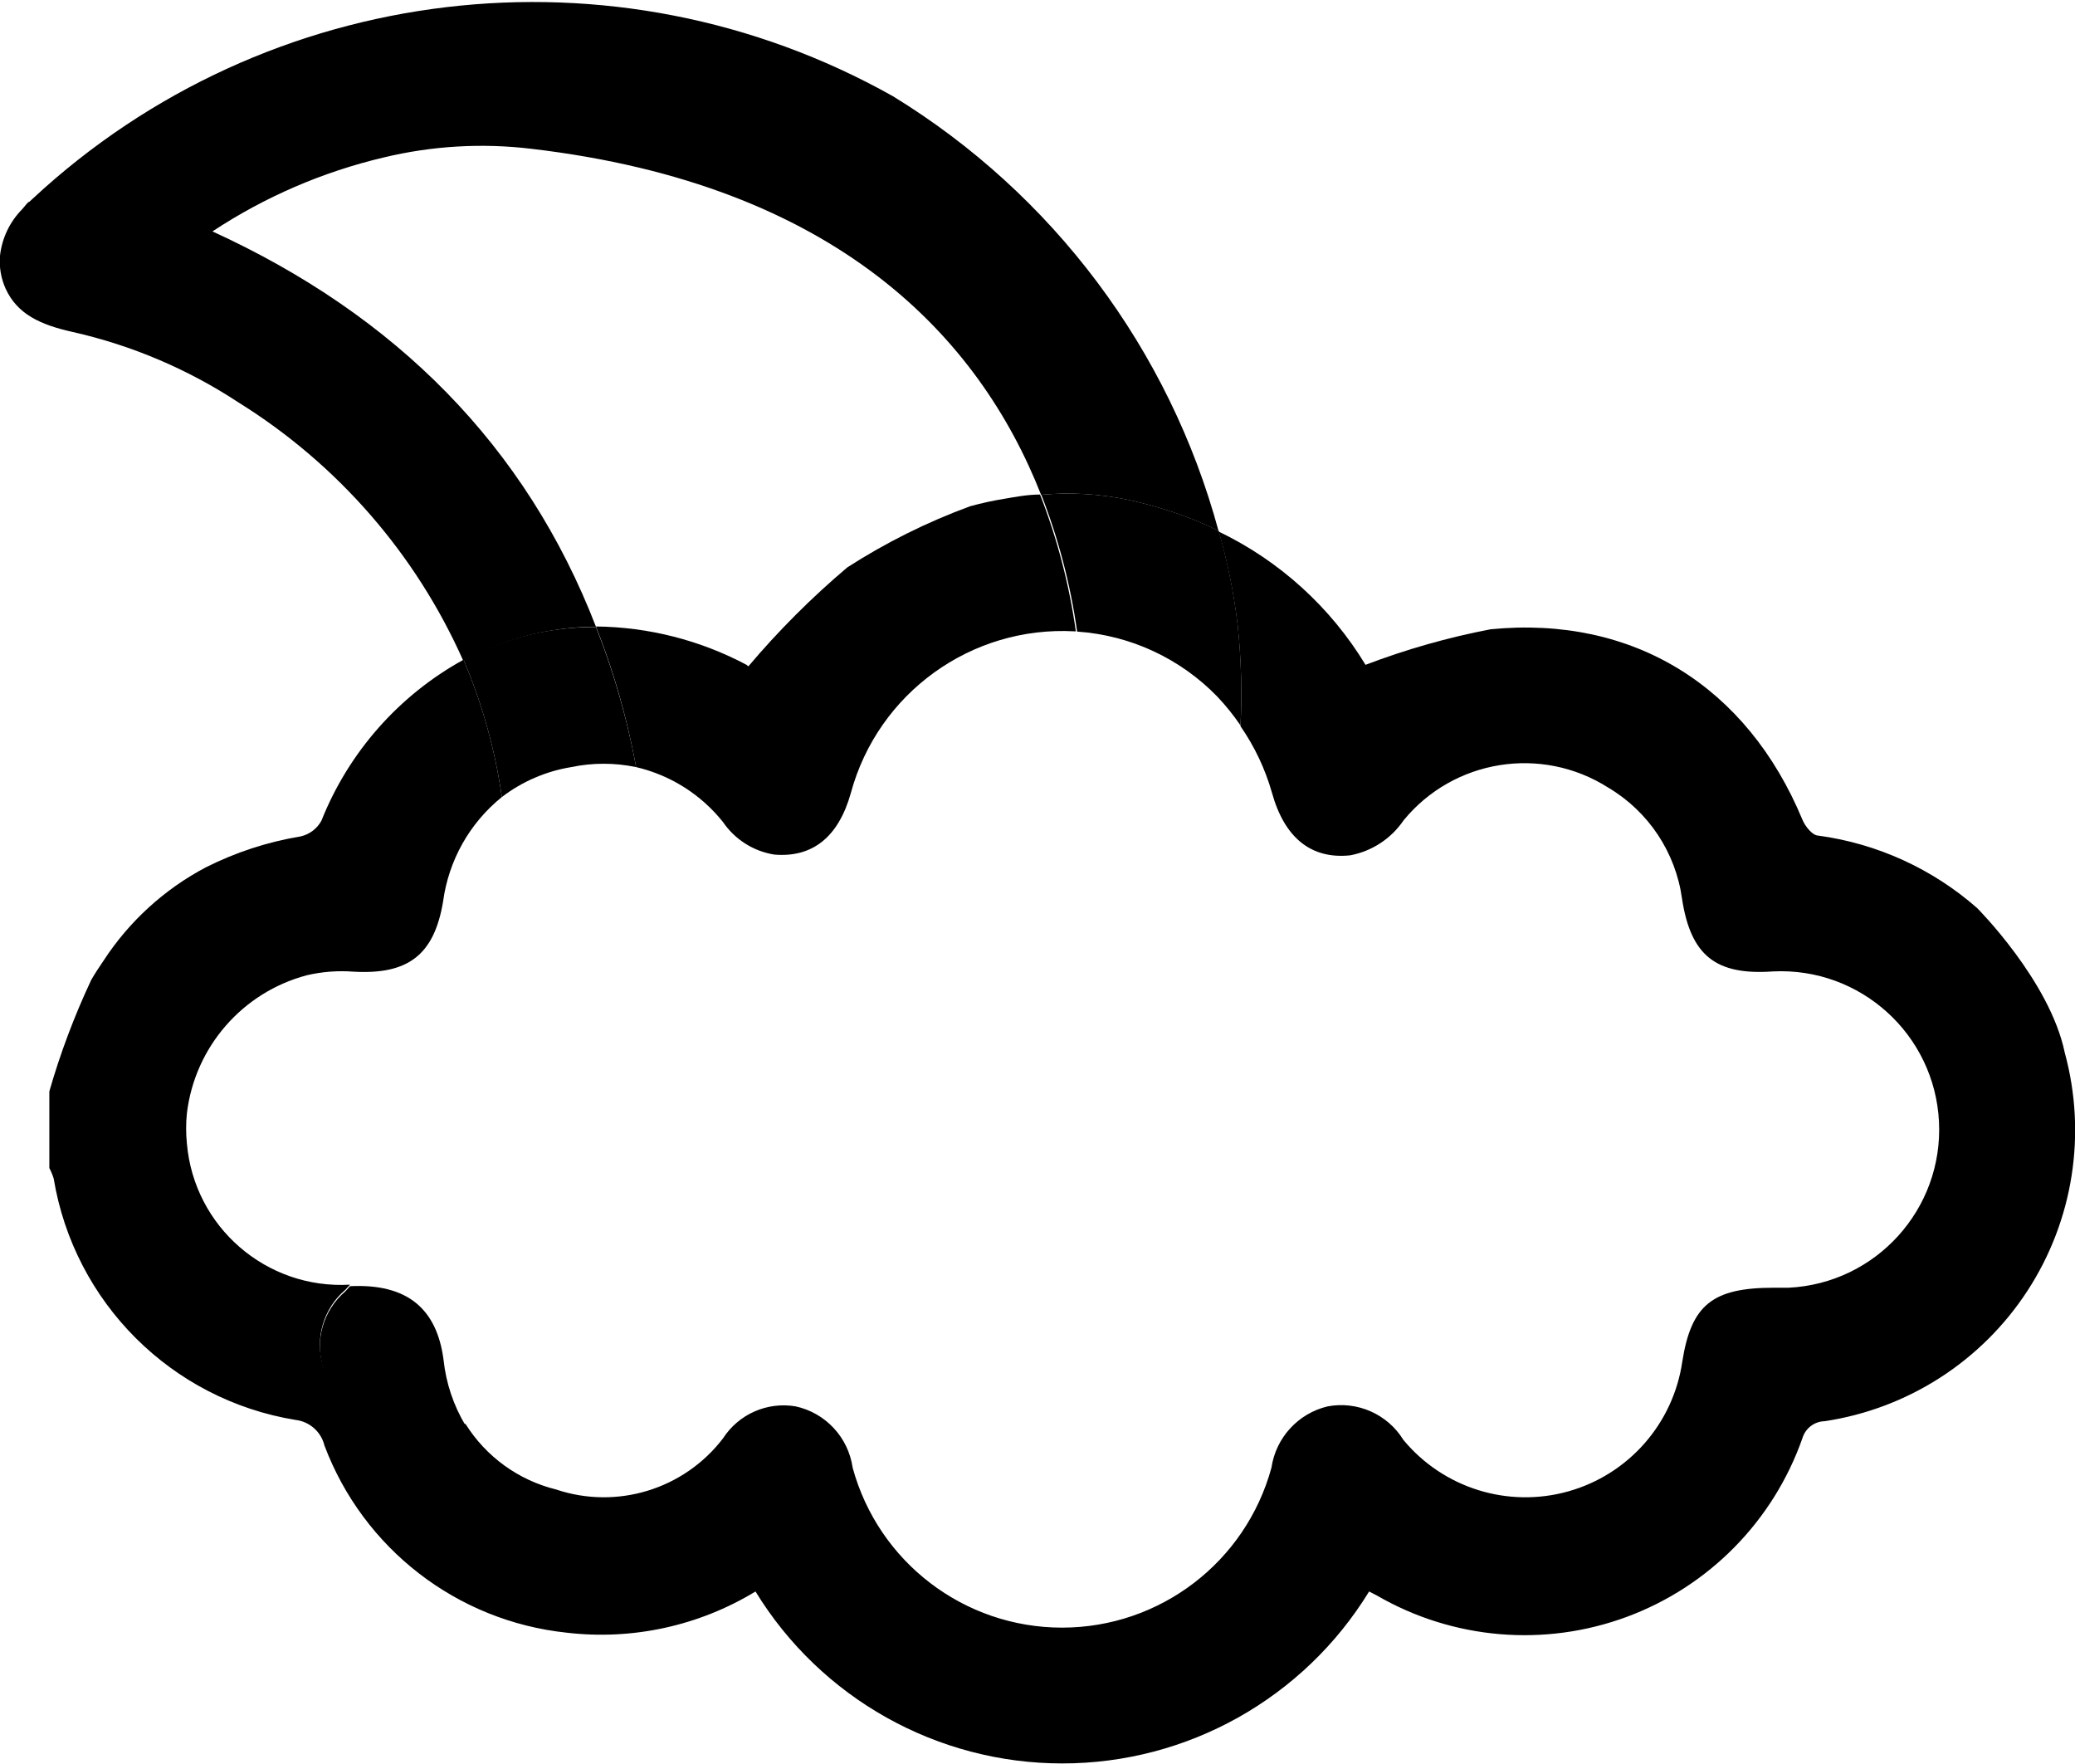
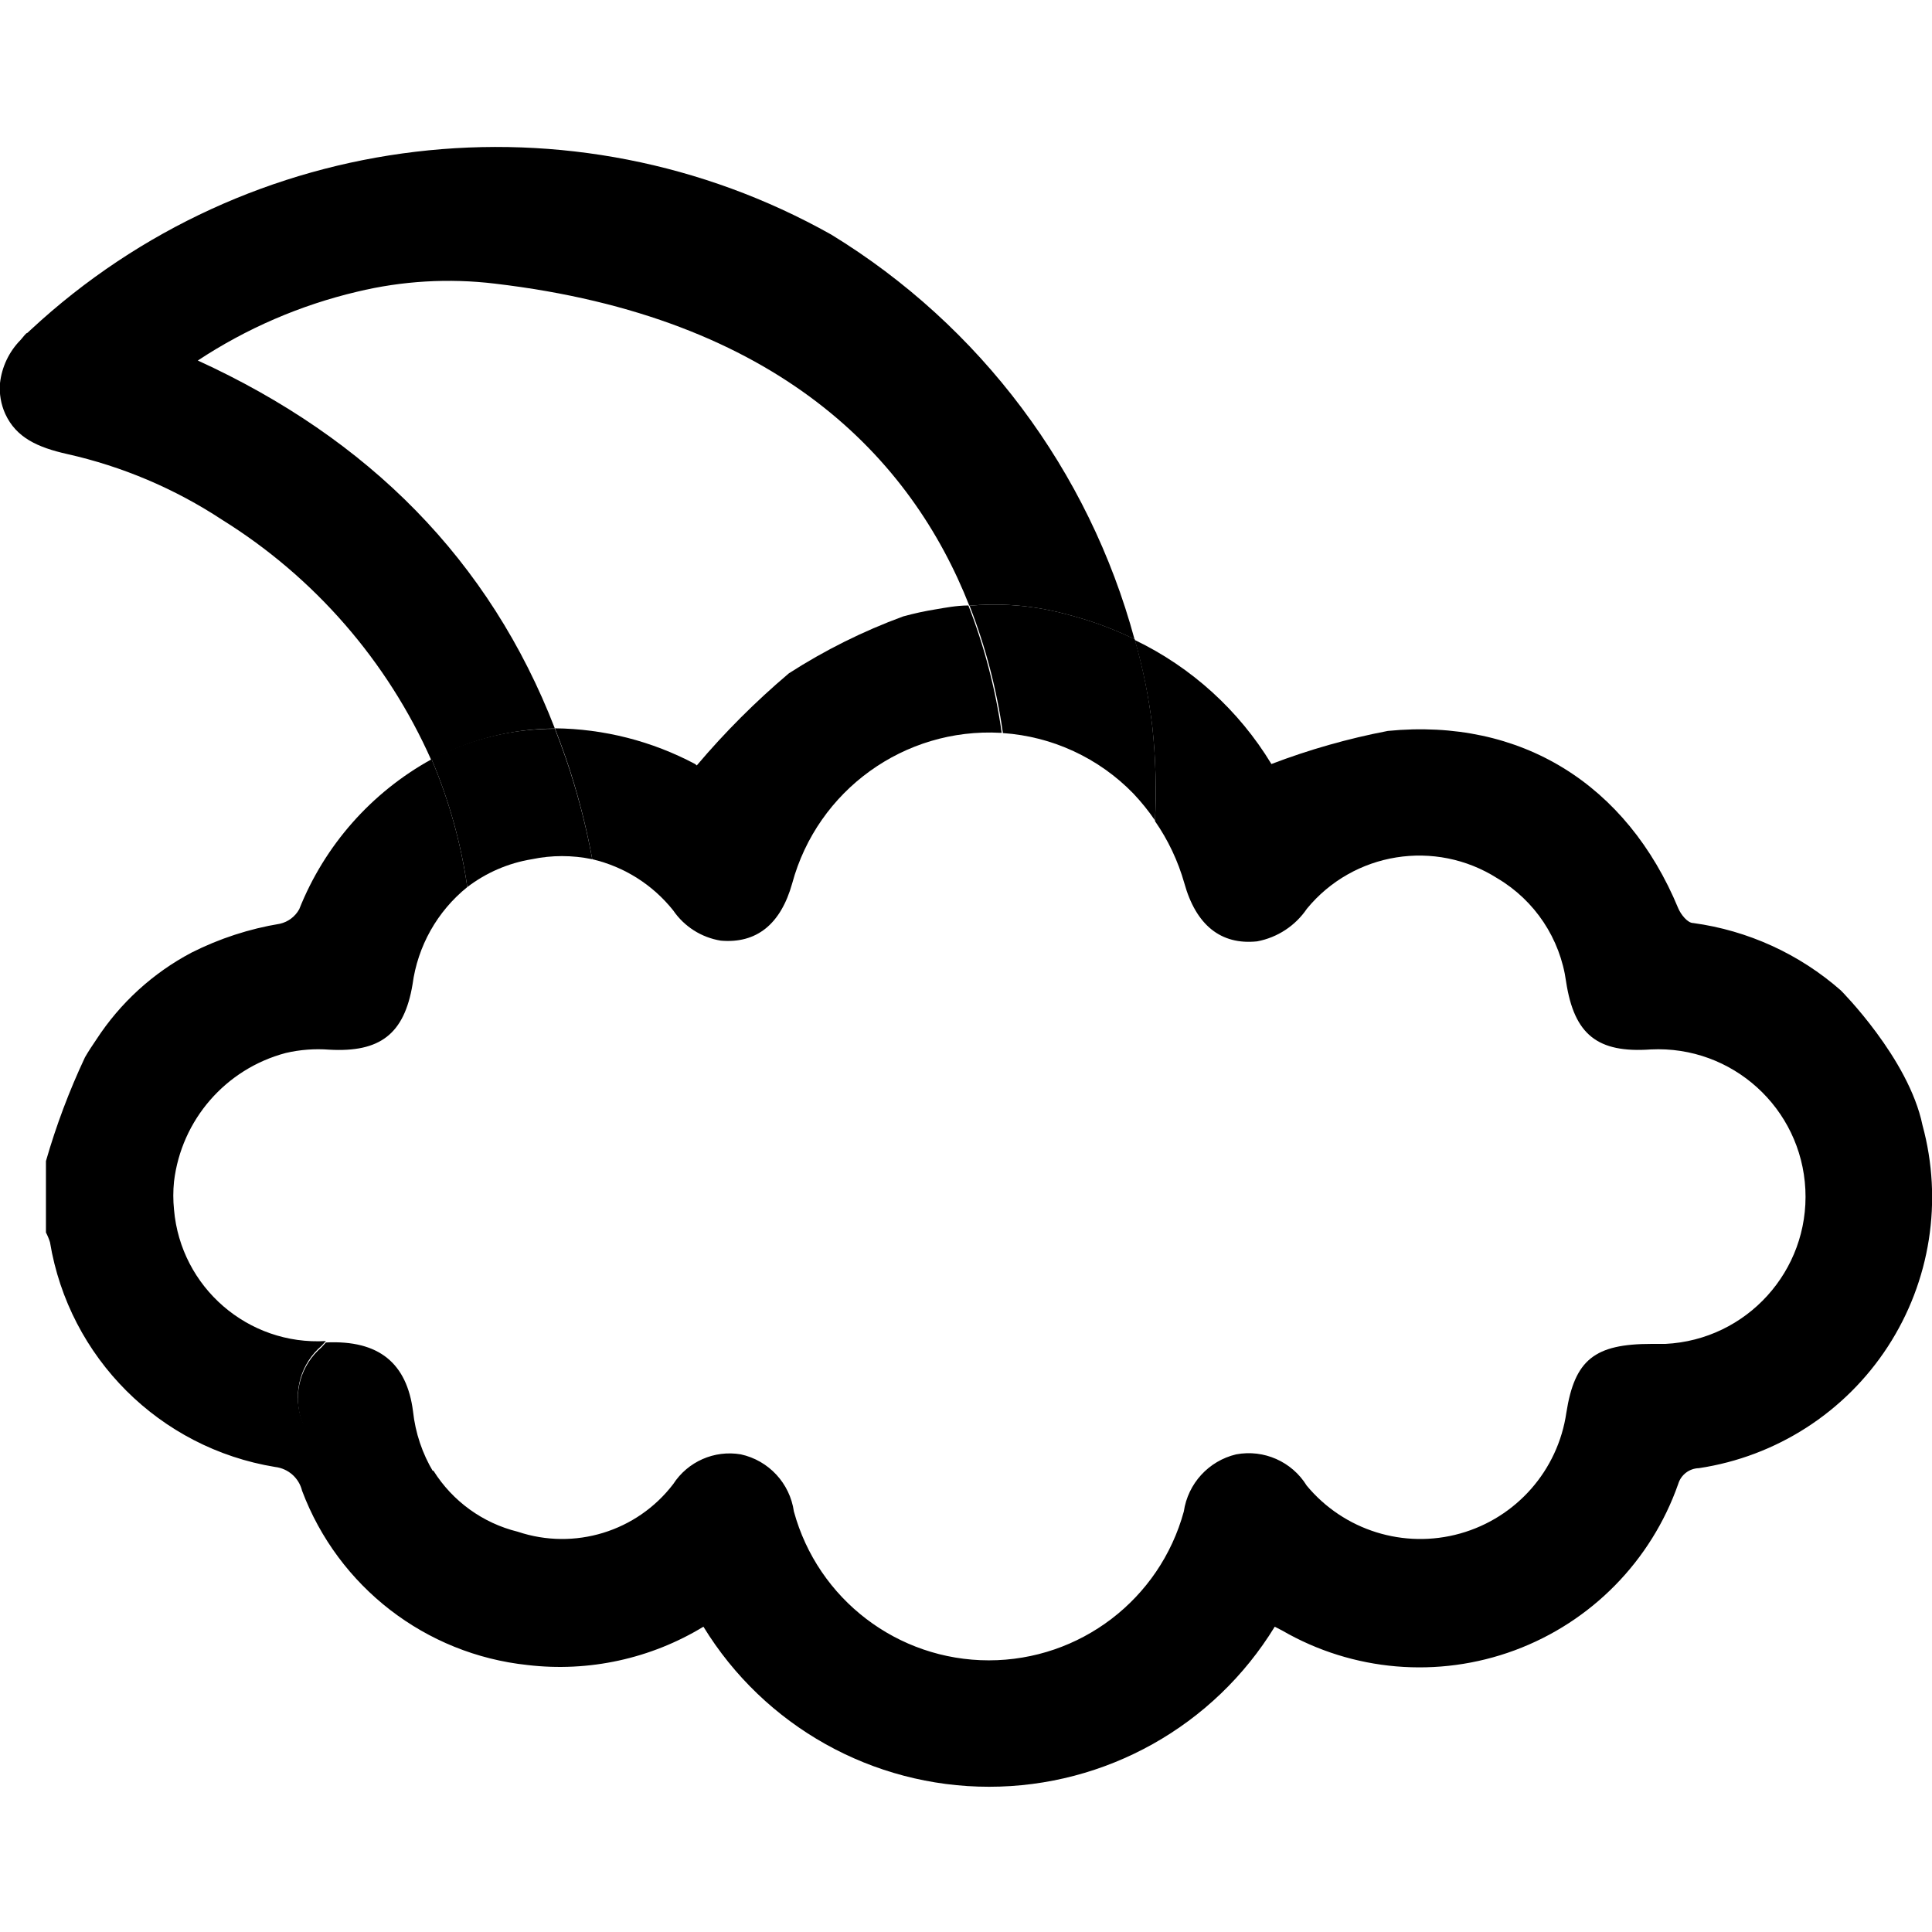
- <svg xmlns="http://www.w3.org/2000/svg" viewBox="0 0 81.16 68.97">
+ <svg xmlns="http://www.w3.org/2000/svg" width="60px" height="60px" viewBox="0 0 81.16 68.97">
  <defs>
    <style>.cls-1{fill:none;}</style>
  </defs>
  <g id="Layer_2" data-name="Layer 2">
    <g id="Layer_1-2" data-name="Layer 1">
      <path class="cls-1" d="M29.32,26.07a32.88,32.88,0,0,1,3.87-3.87A24.43,24.43,0,0,1,38,19.81a12.72,12.72,0,0,1,1.38-.3c.39-.06.86-.12,1.36-.16-2.43-6.18-8-12.13-19.93-13.53A16.35,16.35,0,0,0,15,6.16,20.83,20.83,0,0,0,8.26,9.05c7.22,3.28,12.31,8.38,15.05,15.46A12.84,12.84,0,0,1,29.2,26Z" />
      <path d="M23.31,24.51c-2.74-7.08-7.83-12.18-15-15.46A20.83,20.83,0,0,1,15,6.16a16.35,16.35,0,0,1,5.79-.34c11.92,1.4,17.5,7.35,19.93,13.53a11.5,11.5,0,0,1,3.37.19c.43.09.84.2,1.25.32a14.32,14.32,0,0,1,2.32.9,28.73,28.73,0,0,0-12.74-17,28.74,28.74,0,0,0-33.63,4l-.14.13c-.06,0-.17.17-.29.3A3.07,3.07,0,0,0,0,10a2.61,2.61,0,0,0,.22,1.29c.46,1,1.36,1.41,2.61,1.69a19.66,19.66,0,0,1,6.5,2.76,22.79,22.79,0,0,1,8.79,10.1A11,11,0,0,1,23.31,24.51Z" />
      <path d="M80.76,41.17c-.58-2.81-3.43-5.66-3.43-5.66a11.82,11.82,0,0,0-6.2-2.83c-.24,0-.52-.36-.63-.62-2.16-5.21-6.61-8-12.2-7.45A29.1,29.1,0,0,0,53.41,26a13.61,13.61,0,0,0-5.74-5.21,23.28,23.28,0,0,1,.74,3.68,25.45,25.45,0,0,1,.11,3.93A8.78,8.78,0,0,1,49.75,31c.49,1.77,1.54,2.61,3.06,2.45a3.25,3.25,0,0,0,2.09-1.37,6.11,6.11,0,0,1,8-1.28,6,6,0,0,1,2.89,4.35c.34,2.22,1.32,3,3.56,2.84a6.19,6.19,0,1,1,.61,12.37c-.24,0-.48,0-.58,0-2.39,0-3.23.66-3.58,2.89a6.2,6.2,0,0,1-10.91,3.06A2.86,2.86,0,0,0,51.93,55a2.9,2.9,0,0,0-2.2,2.4,8.49,8.49,0,0,1-16.38,0A2.87,2.87,0,0,0,31.12,55a2.82,2.82,0,0,0-2.84,1.25,5.87,5.87,0,0,1-6.53,2,5.82,5.82,0,0,1-3.54-2.56c-1-.08-2.06-.19-3.12-.36a2.76,2.76,0,0,1-2.45-1.89,2.83,2.83,0,0,1,.87-3l.18-.2h0a6.05,6.05,0,0,1-6.38-5.52,5.82,5.82,0,0,1,0-1.18A6.37,6.37,0,0,1,12,38.14,6,6,0,0,1,13.83,38c2.13.12,3.15-.65,3.5-2.74a6.33,6.33,0,0,1,2.3-4.09,21.54,21.54,0,0,0-1.5-5.37,12.44,12.44,0,0,0-5.56,6.3,1.24,1.24,0,0,1-.81.61,12.93,12.93,0,0,0-3.71,1.21,10.77,10.77,0,0,0-4,3.65c-.17.25-.33.49-.48.75a29.19,29.19,0,0,0-1.64,4.36v3a2.37,2.37,0,0,1,.17.41,11.46,11.46,0,0,0,9.46,9.44,1.32,1.32,0,0,1,1.13,1,11.4,11.4,0,0,0,9.47,7.32,11.61,11.61,0,0,0,7.39-1.61,14.07,14.07,0,0,0,24,0l.31.16A11.52,11.52,0,0,0,70.5,56.24a.93.93,0,0,1,.87-.66A11.51,11.51,0,0,0,80.76,41.17Z" />
      <path d="M28.28,32.15a3,3,0,0,0,2,1.27c1.5.13,2.52-.69,3-2.41a8.58,8.58,0,0,1,8.75-6.32h.05a23.92,23.92,0,0,0-1.4-5.35c-.5,0-1,.1-1.36.16a12.72,12.72,0,0,0-1.38.3,24.43,24.43,0,0,0-4.8,2.39,32.88,32.88,0,0,0-3.87,3.87L29.2,26a12.84,12.84,0,0,0-5.89-1.5c.3.77.58,1.55.82,2.37A29.86,29.86,0,0,1,24.88,30,6.13,6.13,0,0,1,28.28,32.15Z" />
      <path d="M22.34,30a6.19,6.19,0,0,1,2.54,0,29.86,29.86,0,0,0-.75-3.11c-.24-.82-.52-1.6-.82-2.37a11,11,0,0,0-5.18,1.28,21.54,21.54,0,0,1,1.5,5.37A6.08,6.08,0,0,1,22.34,30Z" />
      <path d="M13.69,50.3l-.18.2a2.83,2.83,0,0,0-.87,3,2.76,2.76,0,0,0,2.45,1.89c1.06.17,2.09.28,3.12.36a6.26,6.26,0,0,1-.86-2.56C17.09,51.18,15.93,50.19,13.69,50.3Z" />
      <path d="M44.1,19.54a11.5,11.5,0,0,0-3.37-.19,23.92,23.92,0,0,1,1.4,5.35,8.44,8.44,0,0,1,5.48,2.54,9,9,0,0,1,.91,1.13,25.45,25.45,0,0,0-.11-3.93,23.28,23.28,0,0,0-.74-3.68,14.32,14.32,0,0,0-2.32-.9C44.94,19.74,44.53,19.63,44.1,19.54Z" />
    </g>
  </g>
</svg>
